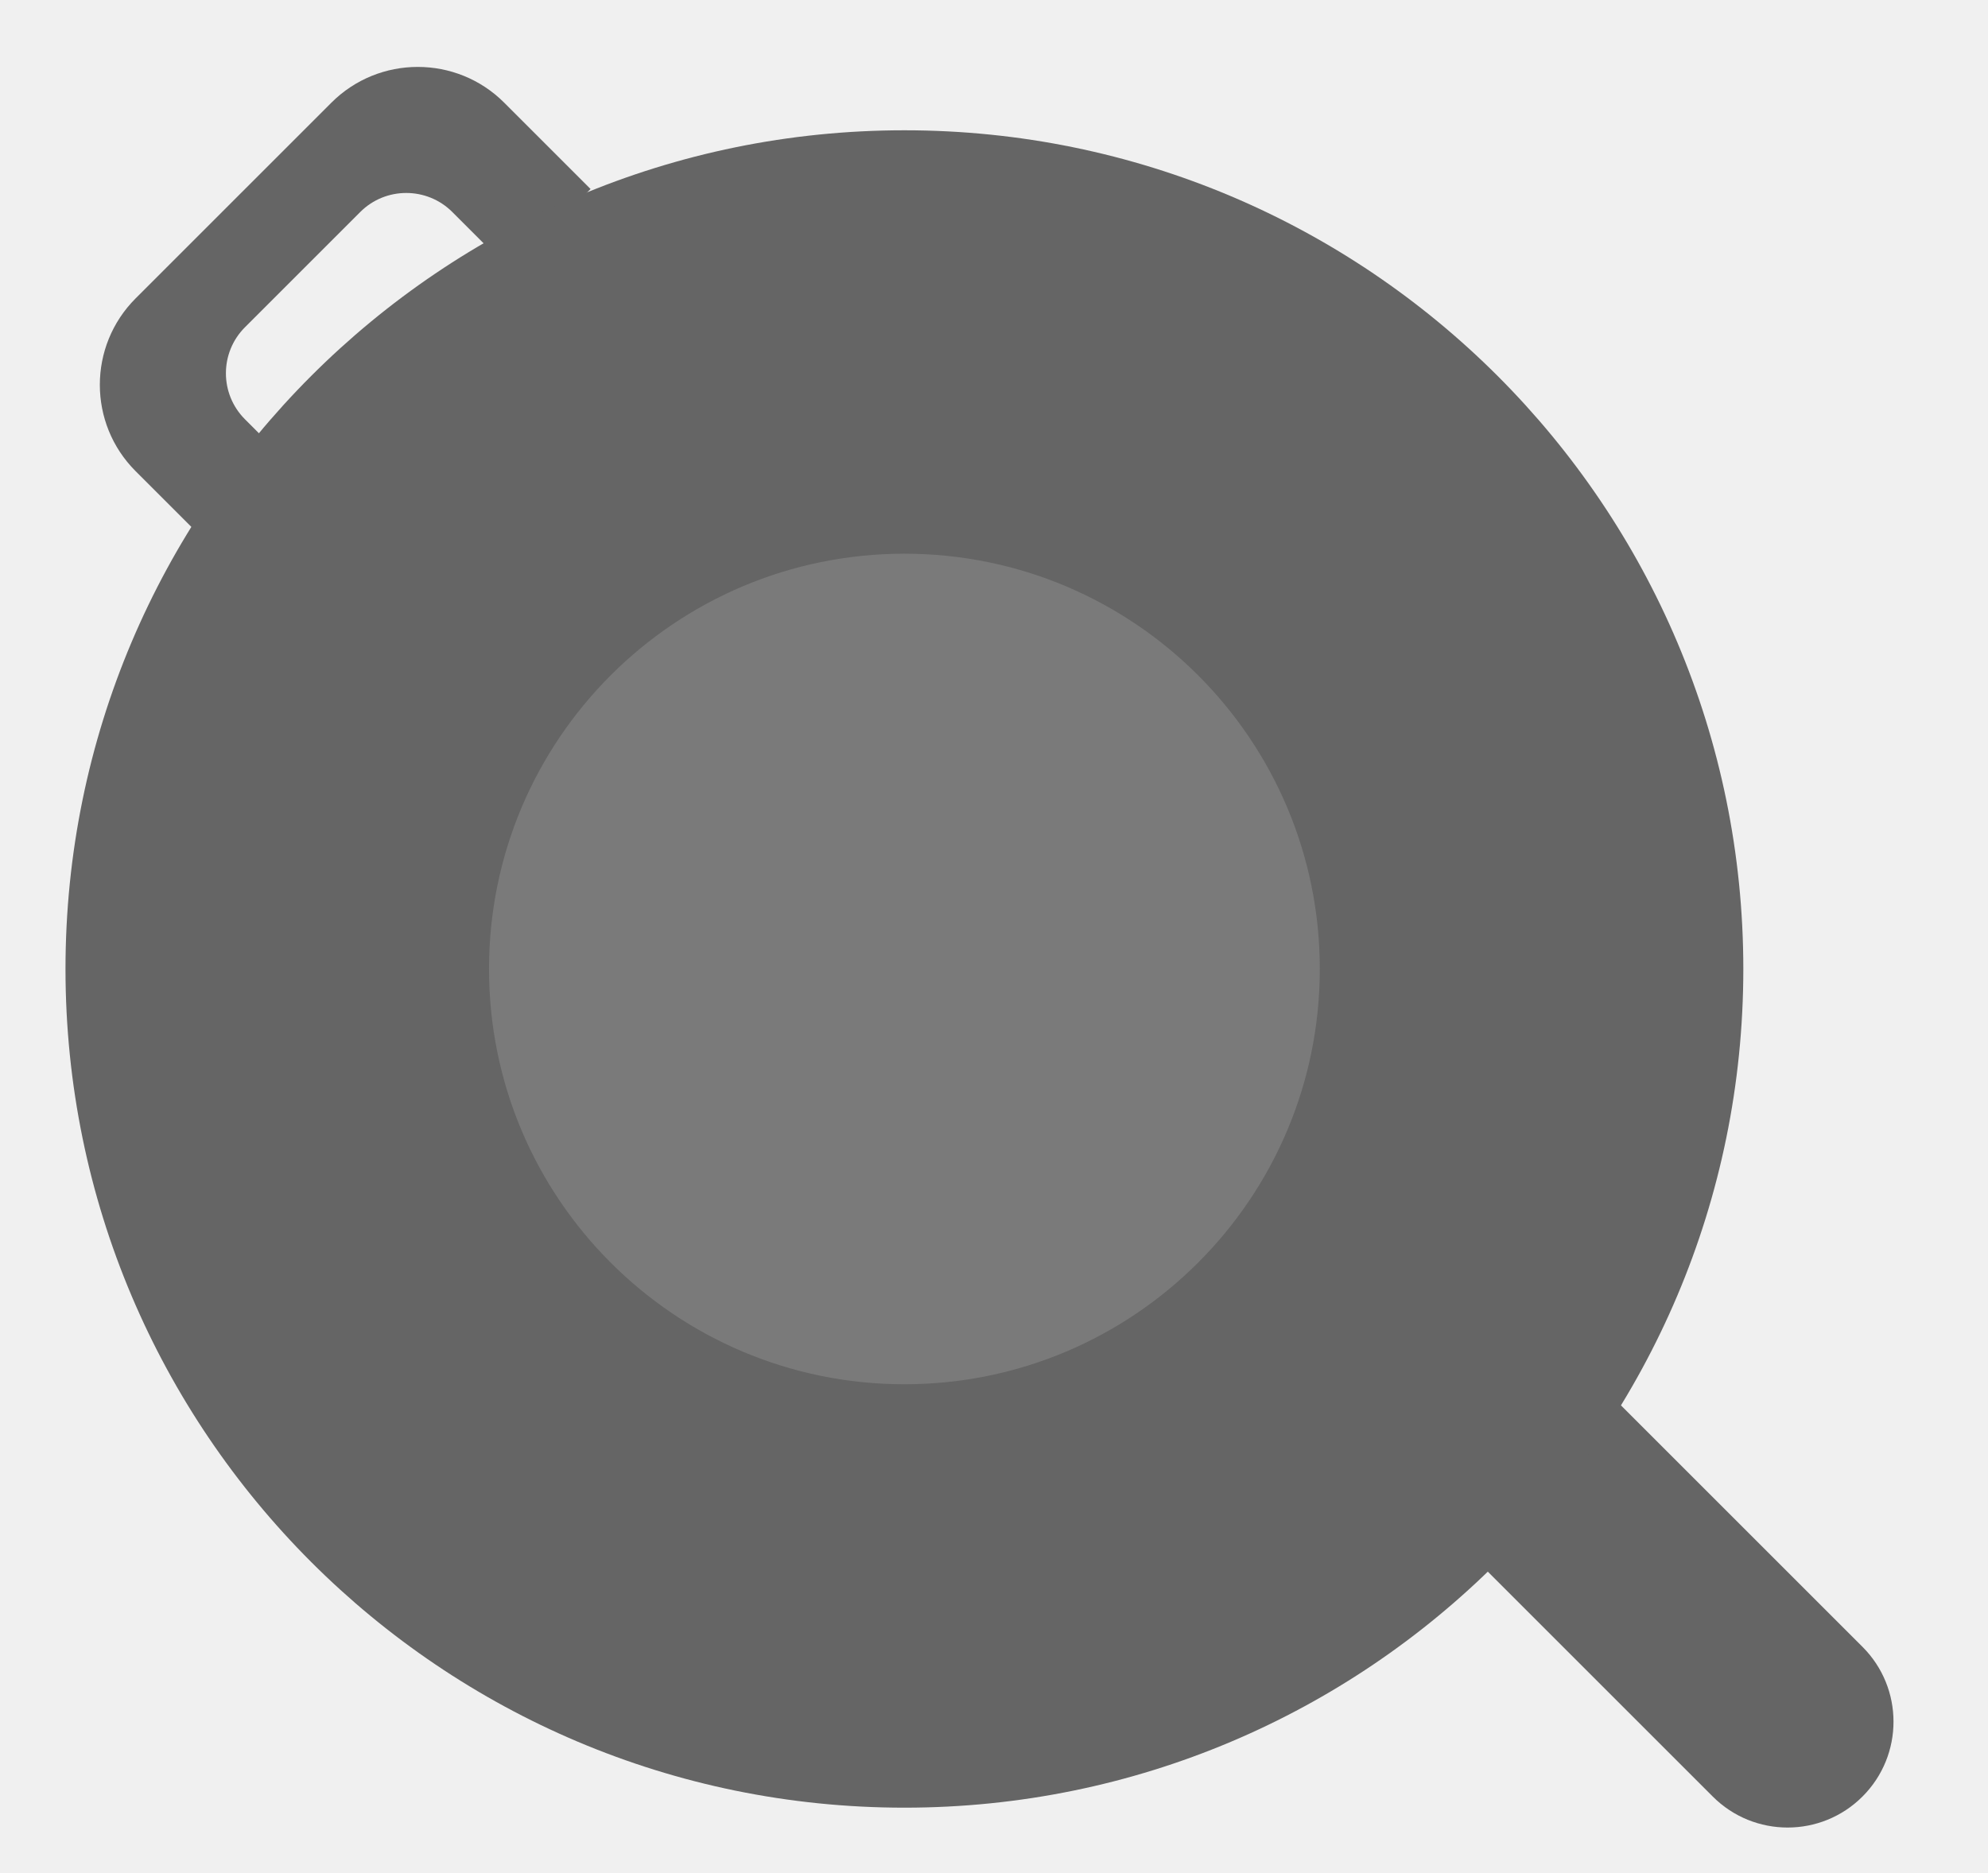
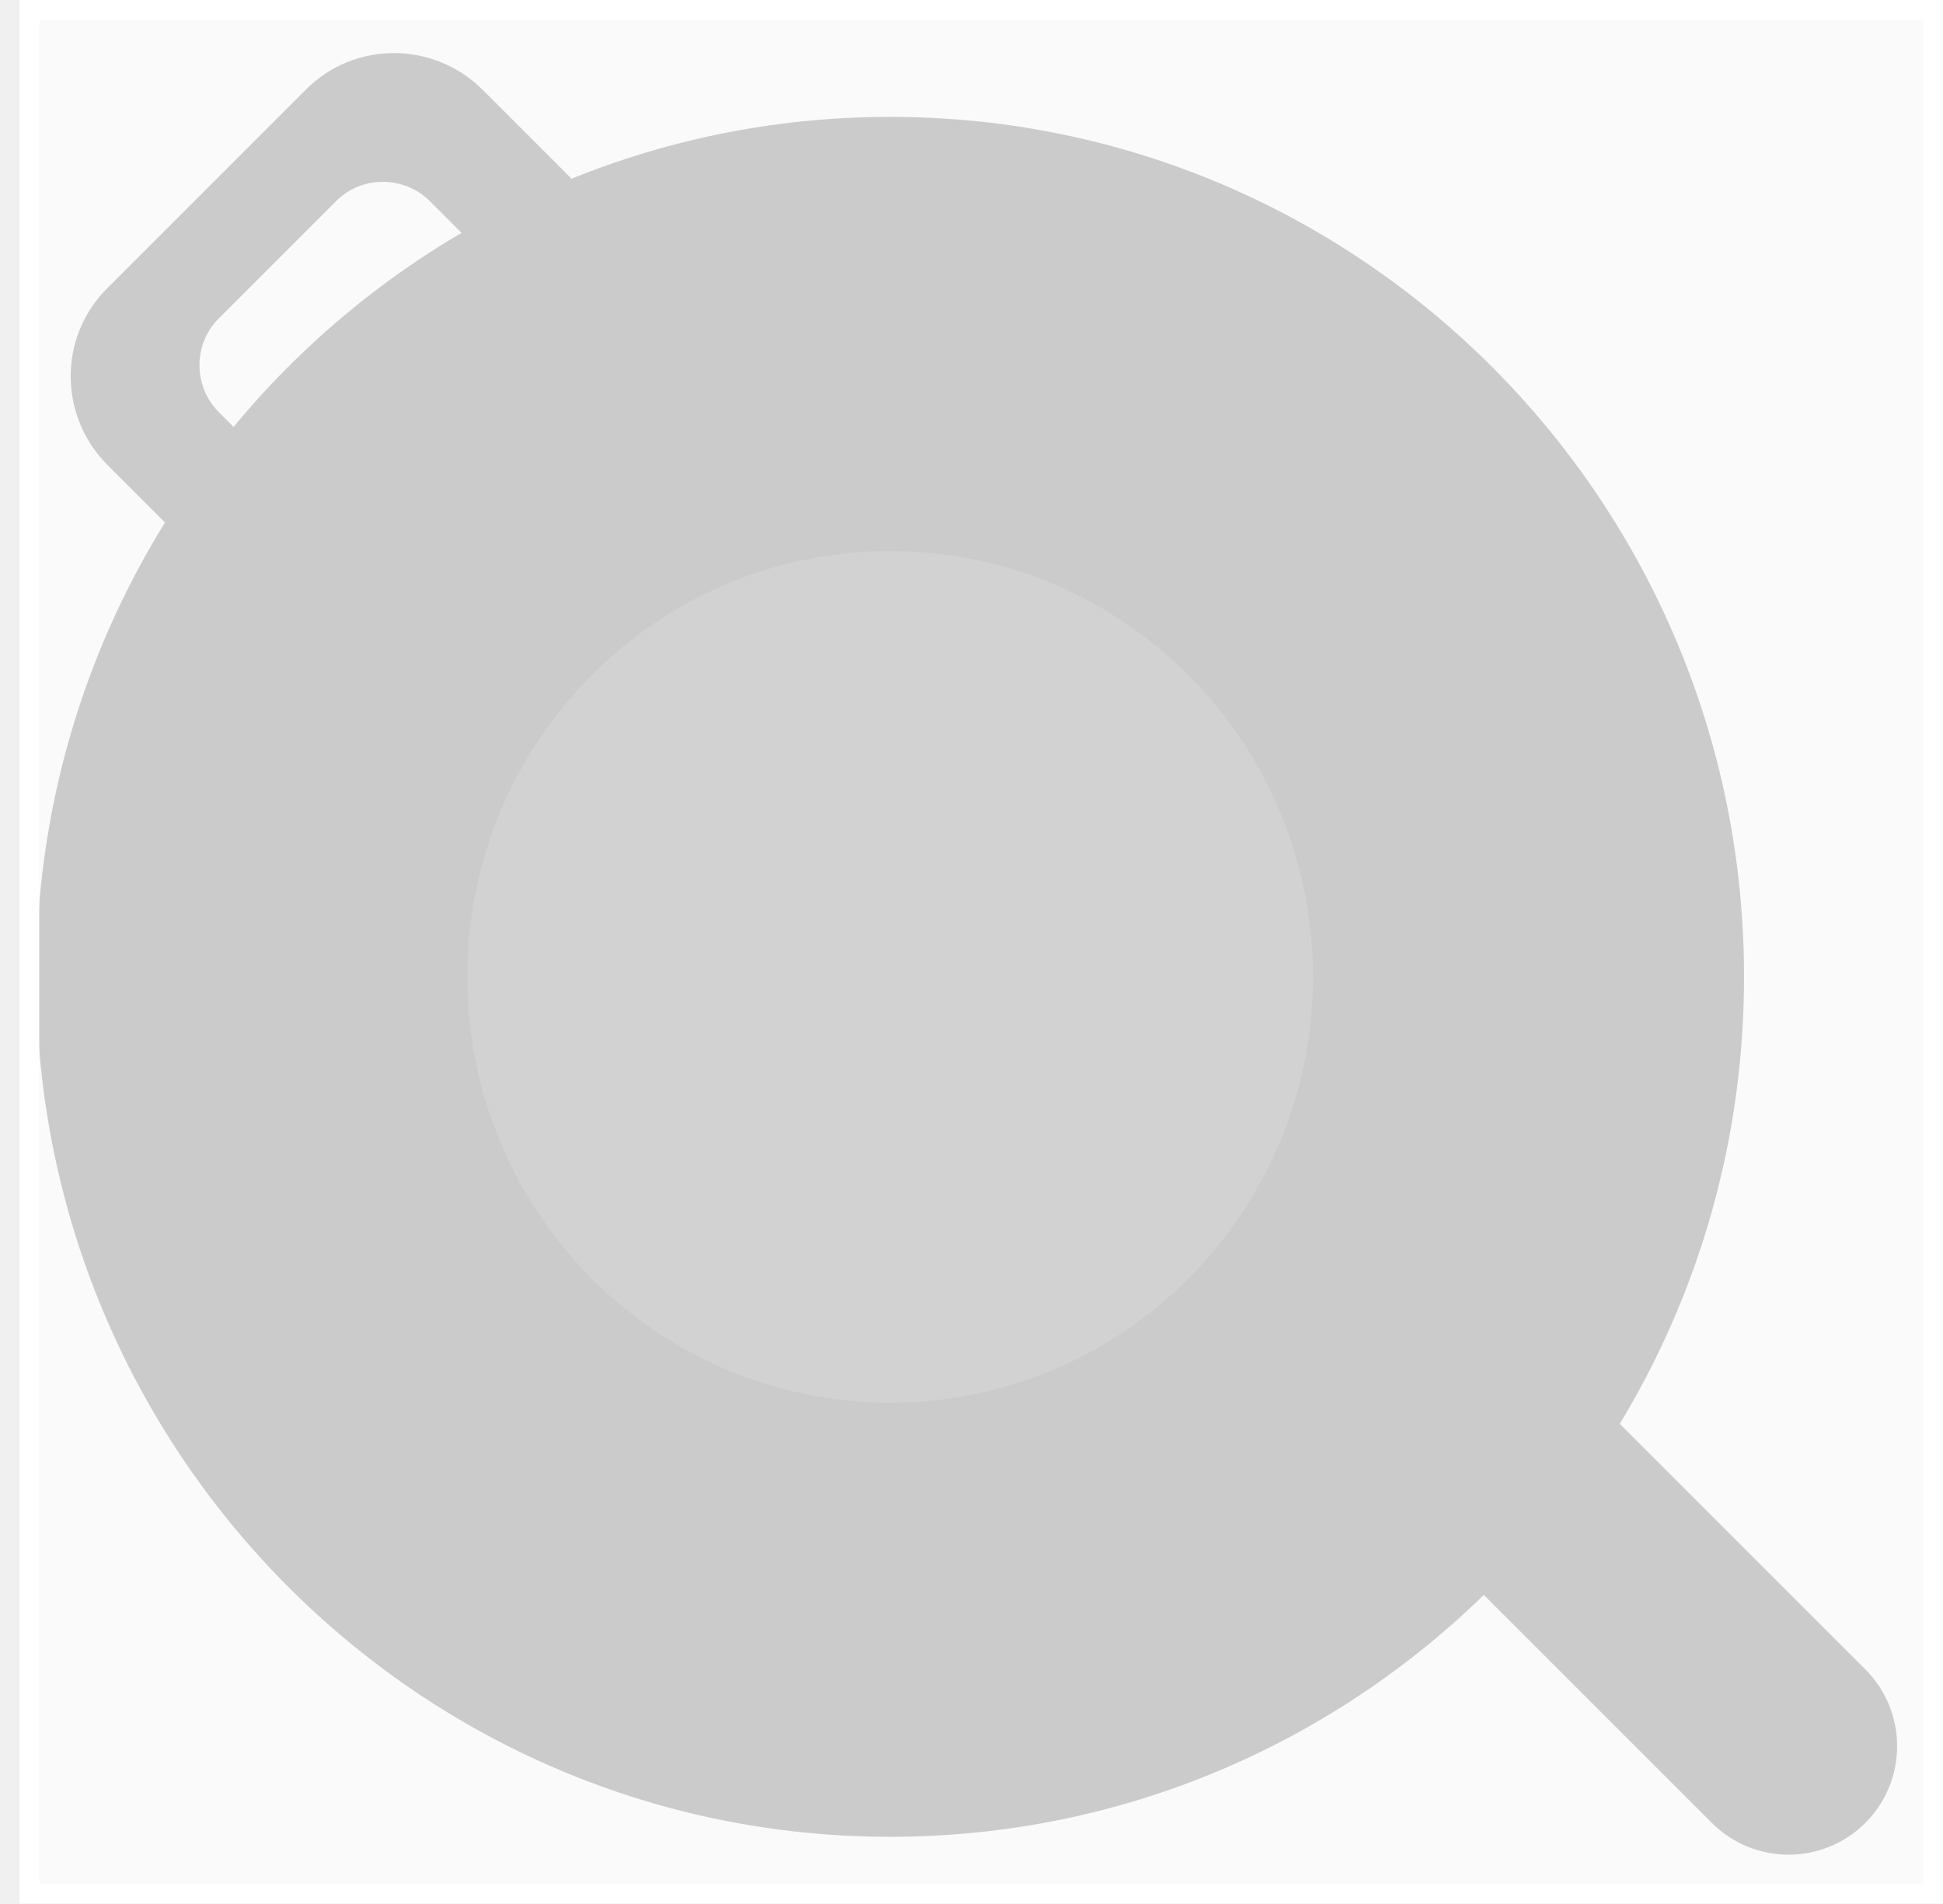
- <svg xmlns="http://www.w3.org/2000/svg" width="104px" height="98px" viewBox="676 289 116 115" version="1.1">
-   <defs />
-   <g id="Group" stroke="none" stroke-width="1" fill="none" fill-rule="evenodd" transform="translate(676, 290)">
-     <rect id="Rectangle-8" fill="#656565" transform="translate(90.45584, 88.45584) rotate(45) translate(-90.45584, -88.45584) " x="60.956" y="81.956" width="59" height="13" rx="6.5" />
-     <path d="M25.492,24.117 L32.617,24.117 L32.617,16.617 C32.617,12.483 29.258,9.117 25.114,9.117 L8.12,9.117 C3.981,9.117 0.617,12.475 0.617,16.617 L0.617,24.117 L7.743,24.117 C7.661,23.798 7.617,23.465 7.617,23.121 L7.617,19.113 C7.617,16.906 9.409,15.117 11.612,15.117 L21.622,15.117 C23.828,15.117 25.617,16.914 25.617,19.113 L25.617,23.121 C25.617,23.465 25.574,23.799 25.492,24.117 Z" id="Combined-Shape" fill="#656565" transform="translate(16.61701, 16.61701) rotate(-45) translate(-16.61701, -16.61701) " />
-     <ellipse id="Oval-3" fill="#656565" cx="52.5" cy="58.5" rx="51.5" ry="51.5" />
-     <ellipse id="Oval-4" fill="#7A7A7A" cx="52.5" cy="58.5" rx="25.5" ry="25.5" />
+ <svg xmlns="http://www.w3.org/2000/svg" xmlns:xlink="http://www.w3.org/1999/xlink" width="99px" height="97px" viewBox="675 290 99 97" version="1.1">
+   <defs>
+     <rect id="path-1" x="0" y="0" width="98" height="97" />
+     <mask id="mask-2" maskContentUnits="userSpaceOnUse" maskUnits="objectBoundingBox" x="0" y="0" width="98" height="97" fill="white">
+       <use xlink:href="#path-1" />
+     </mask>
+   </defs>
+   <g id="pot2" stroke="none" stroke-width="1" fill="none" fill-rule="evenodd" transform="translate(676, 290)">
+     <g id="Group">
+       <rect id="Rectangle-8" fill="#656565" transform="translate(76.41959, 75.26506) rotate(45) translate(-76.41959, -75.26506) " x="51.497" y="69.734" width="49.845" height="11.061" rx="5.531" />
+       <path d="M21.536,20.521 L27.556,20.521 L27.556,14.139 C27.556,10.622 24.718,7.757 21.217,7.757 L6.86,7.757 C3.363,7.757 0.521,10.615 0.521,14.139 L0.521,20.521 L6.541,20.521 C6.472,20.25 6.435,19.966 6.435,19.673 L6.435,16.263 C6.435,14.385 7.949,12.863 9.81,12.863 L18.267,12.863 C20.131,12.863 21.642,14.391 21.642,16.263 L21.642,19.673 C21.642,19.966 21.605,20.25 21.536,20.521 Z" id="Combined-Shape" fill="#656565" transform="translate(14.03851, 14.13903) rotate(-45) translate(-14.03851, -14.13903) " />
+       <ellipse id="Oval-3" fill="#656565" cx="44.353" cy="49.776" rx="43.509" ry="43.82" />
+       <ellipse id="Oval-4" fill="#7A7A7A" cx="44.353" cy="49.776" rx="21.543" ry="21.697" />
+     </g>
+     <use id="Rectangle" stroke="#FFFFFF" mask="url(#mask-2)" stroke-width="2" fill-opacity="0.662" fill="#FFFFFF" xlink:href="#path-1" />
  </g>
</svg>
